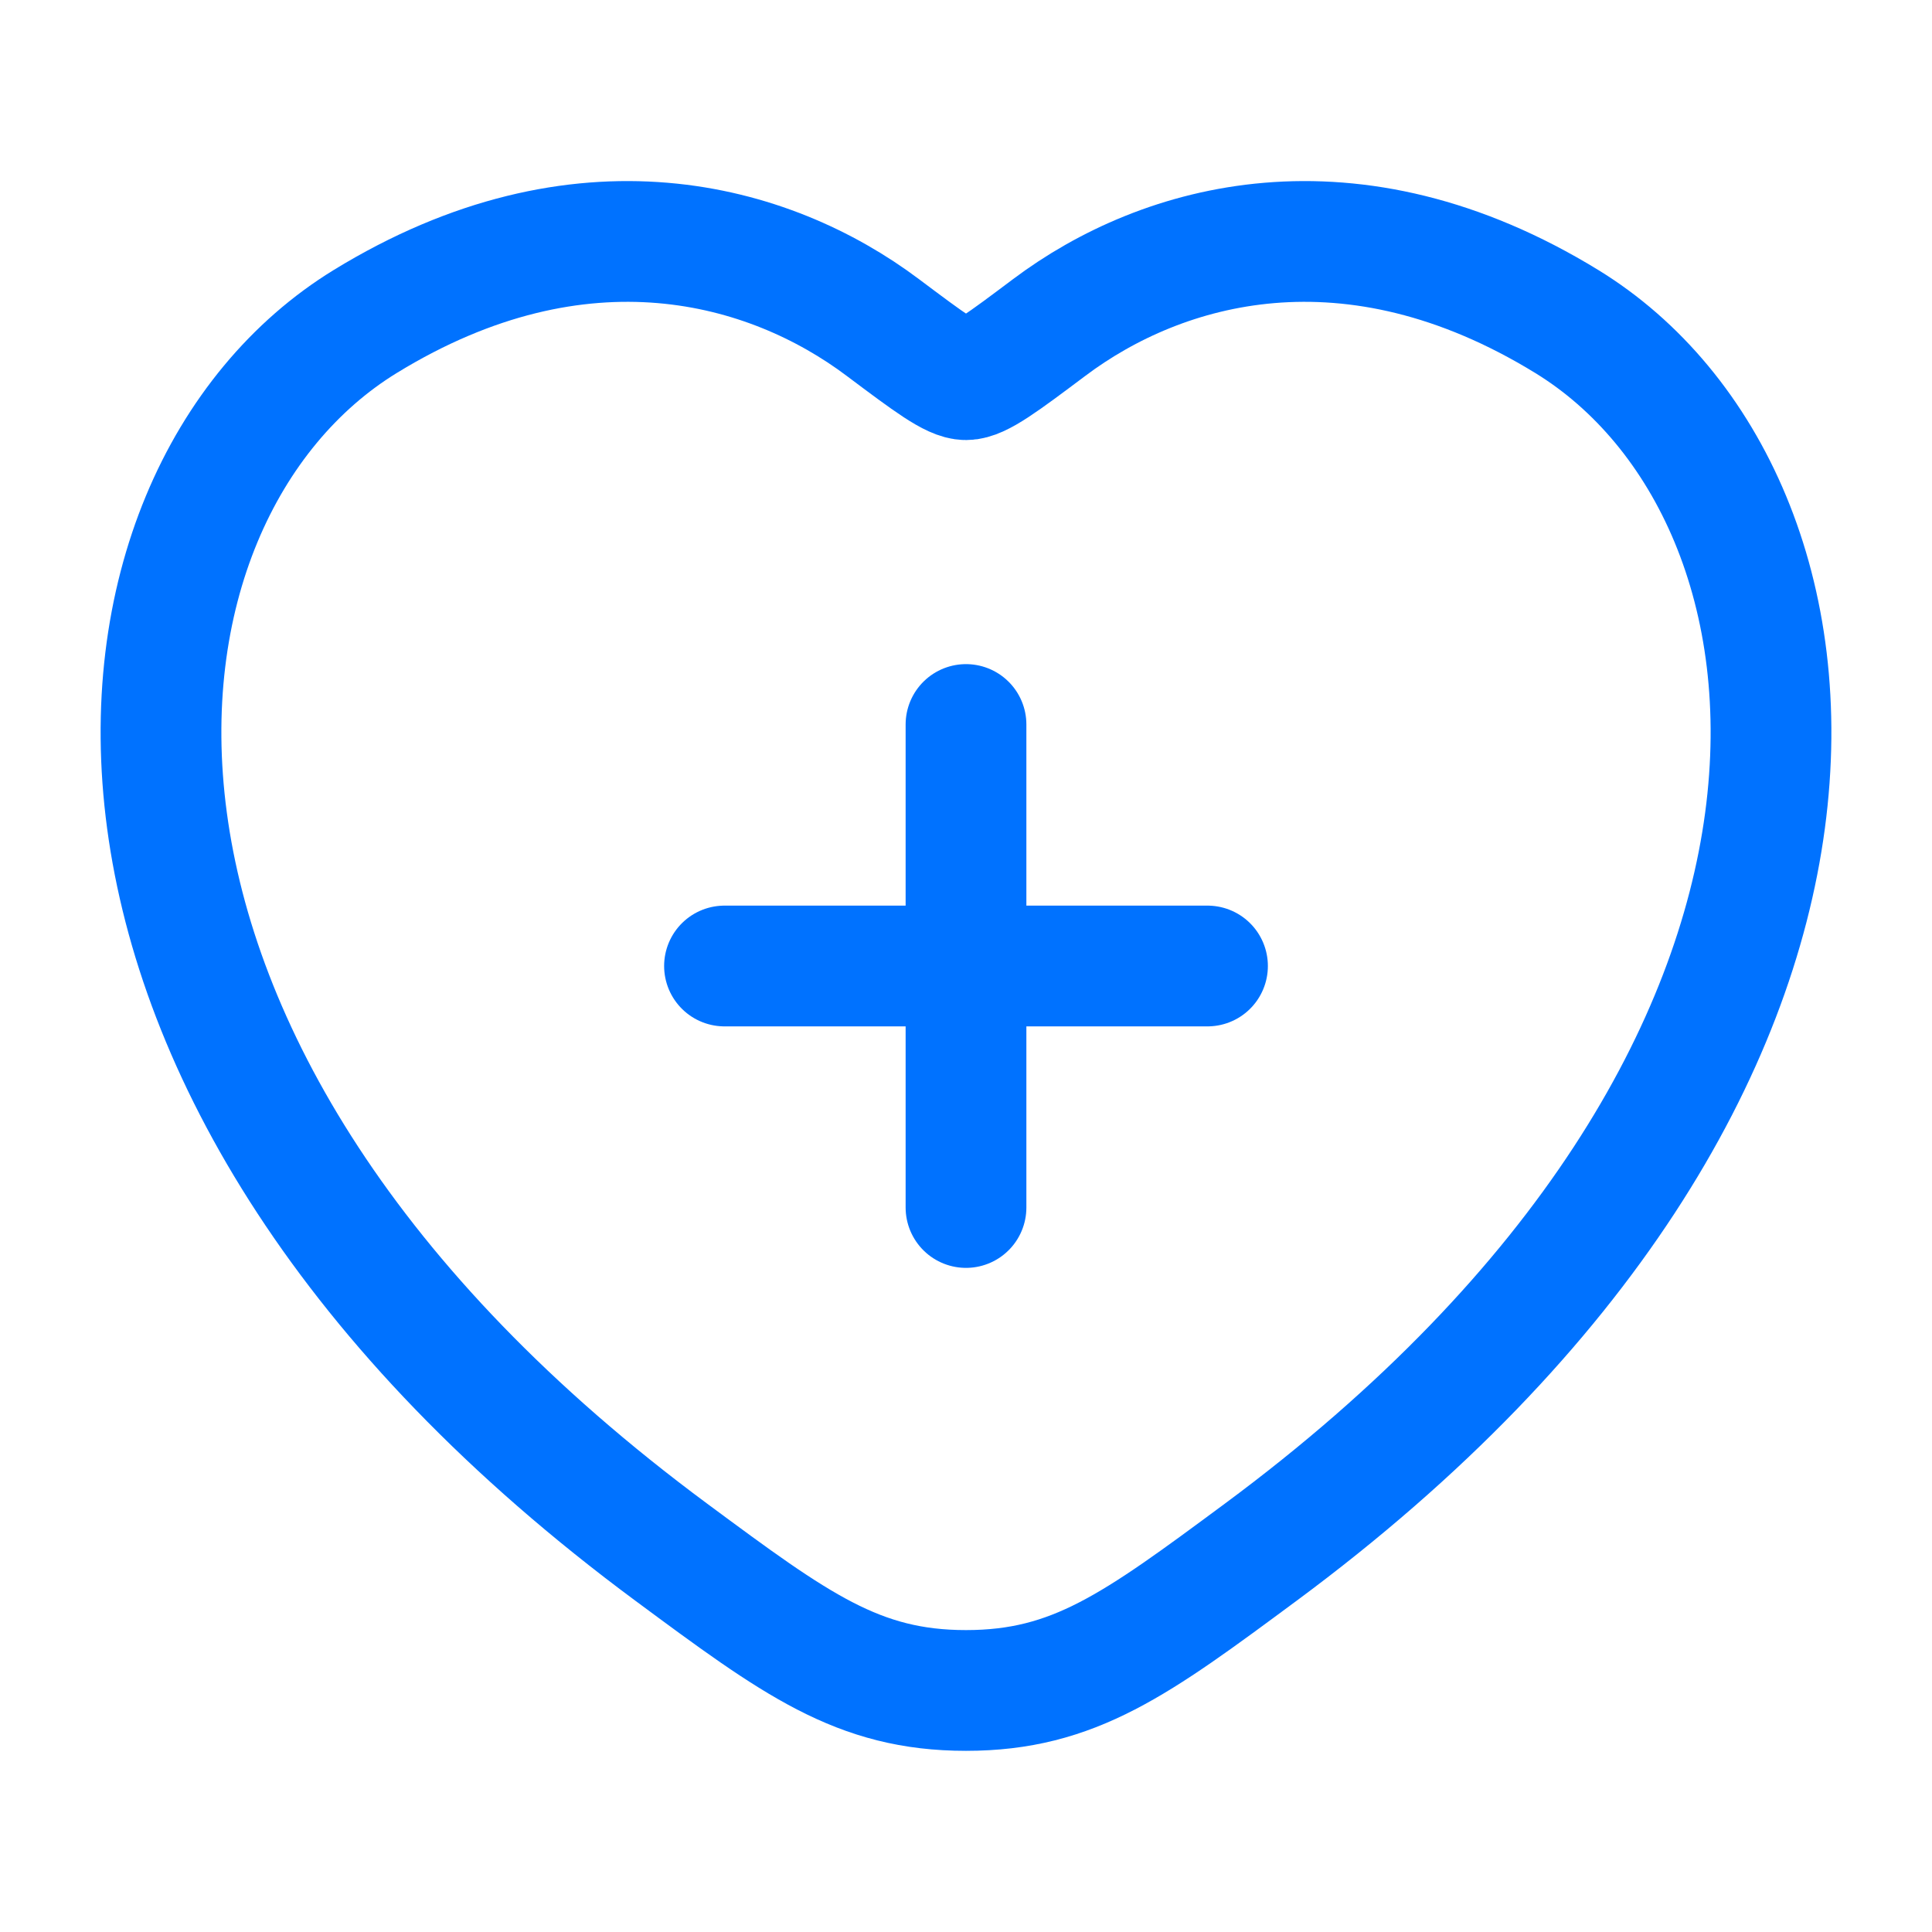
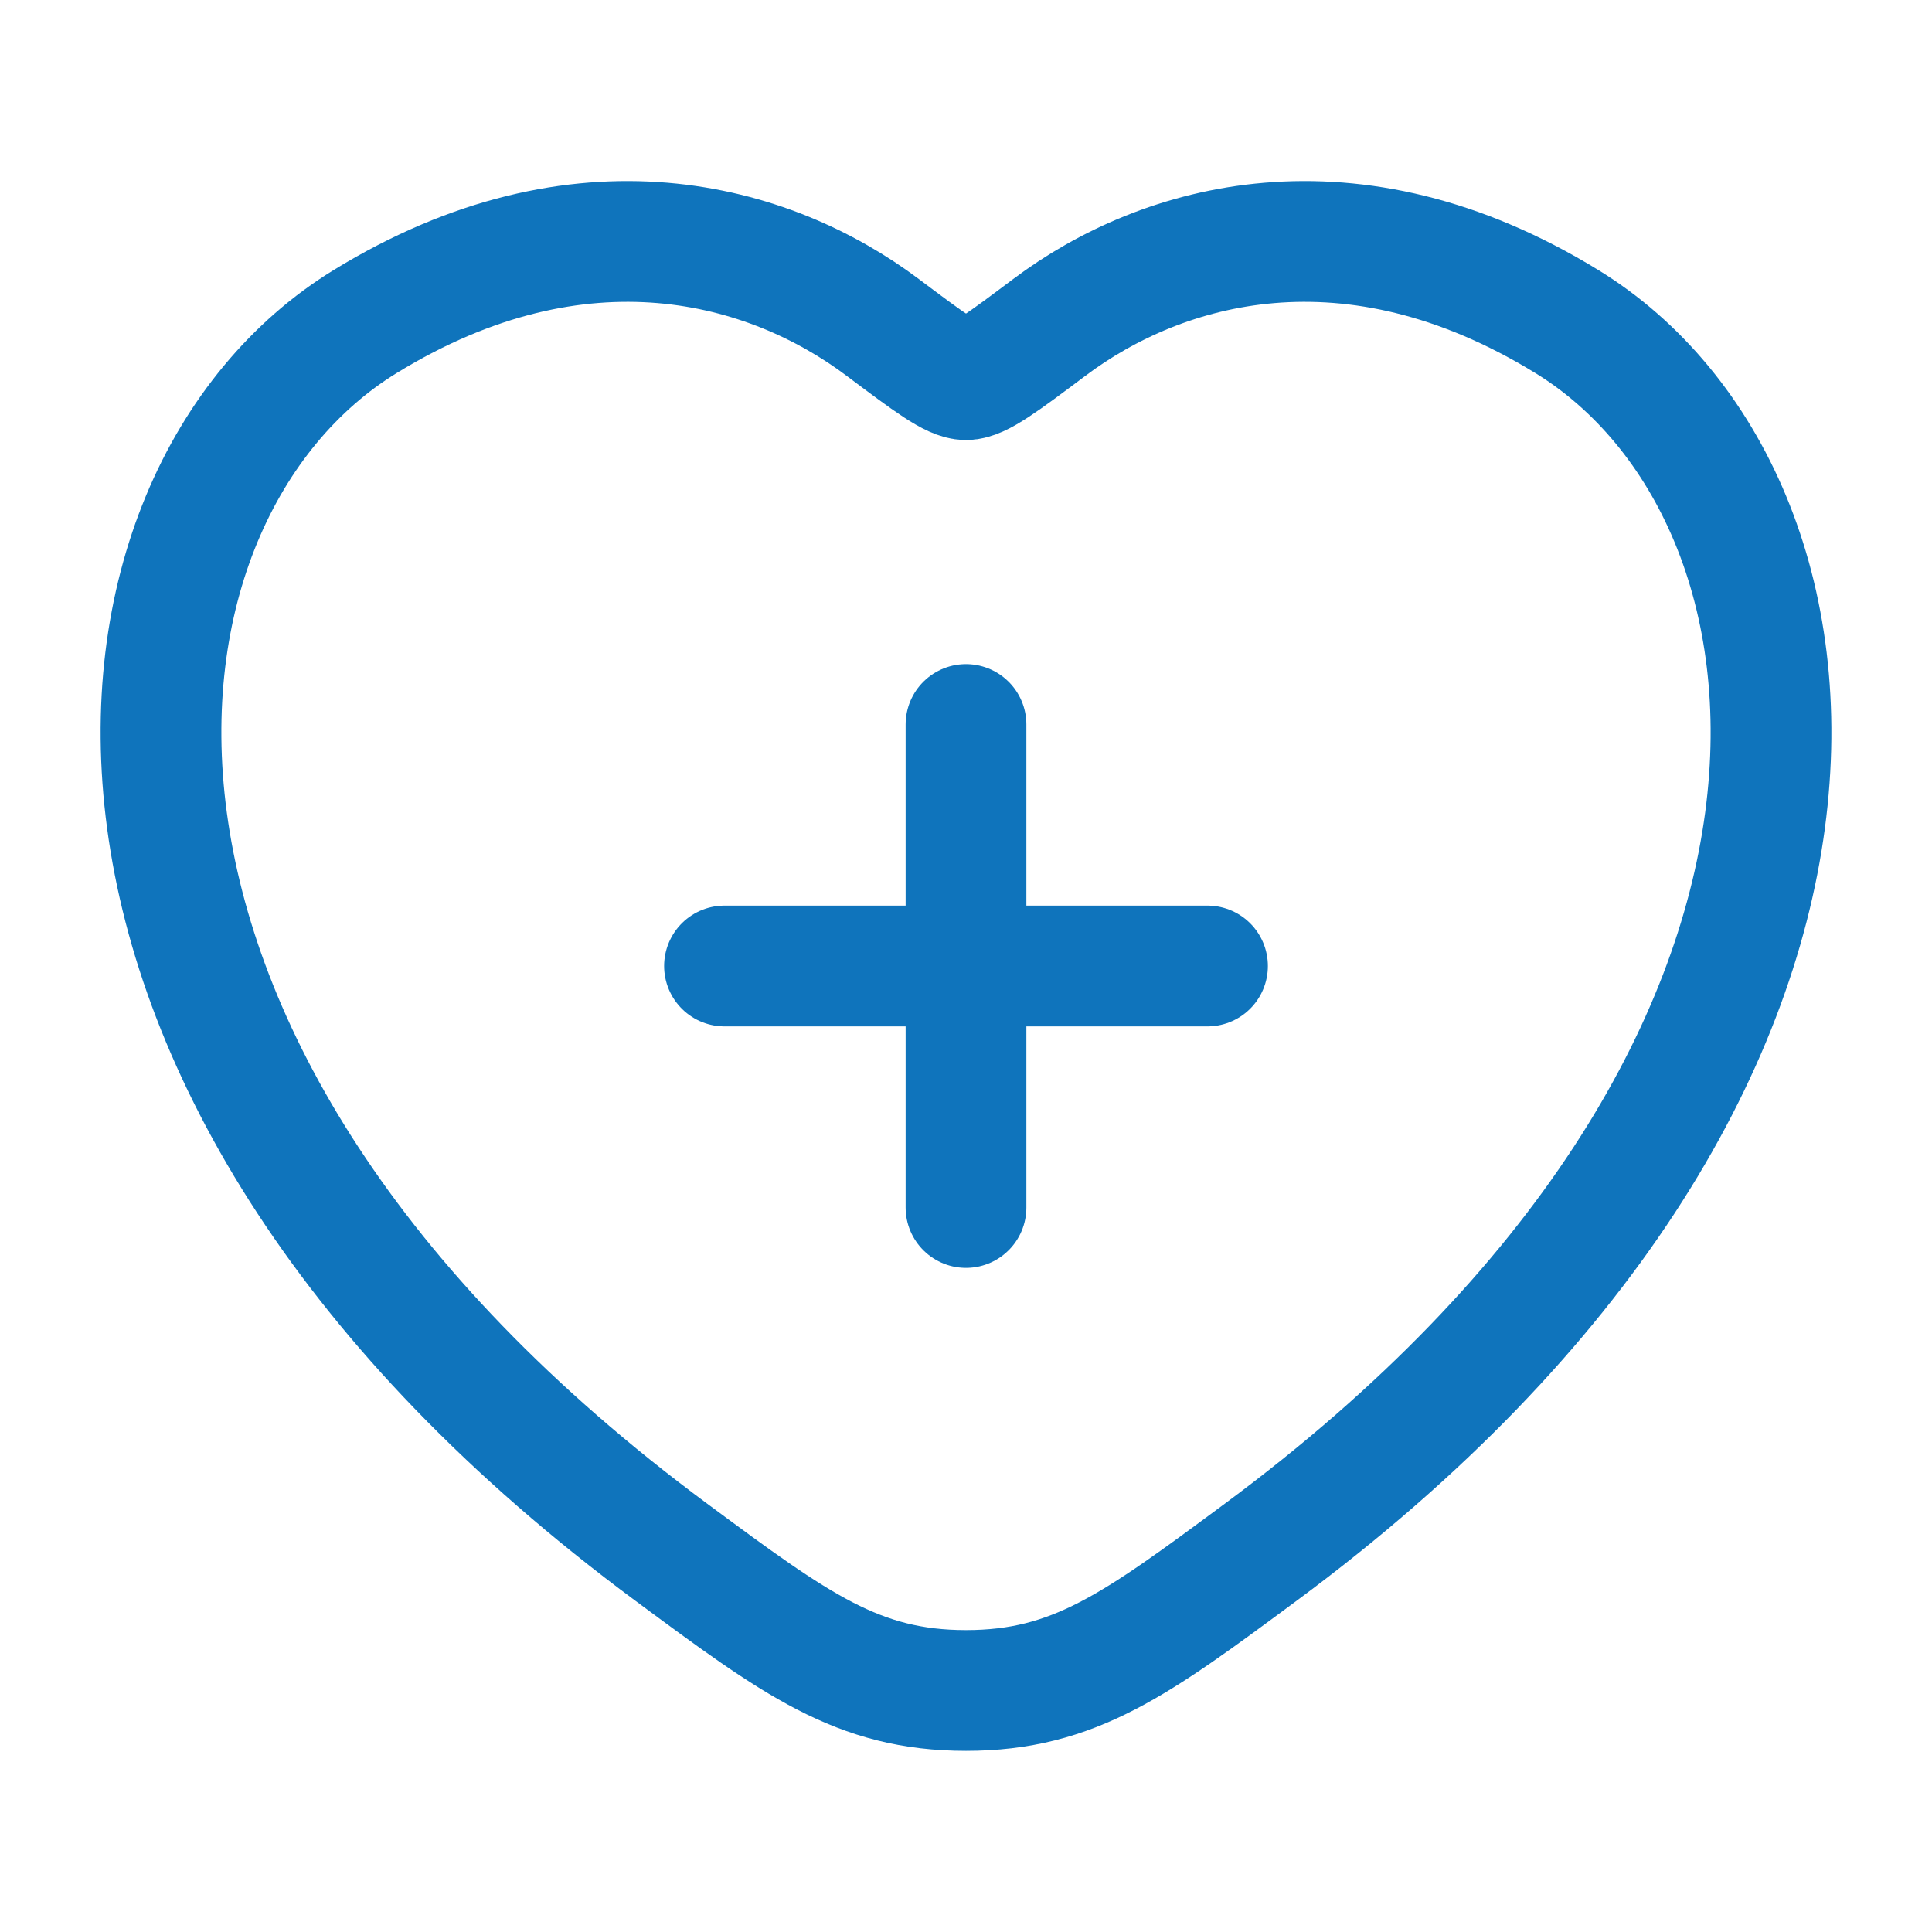
<svg xmlns="http://www.w3.org/2000/svg" width="100%" height="100%" viewBox="0 0 48 48" fill="none">
-   <path d="M38.925 7.987C33.562 4.697 28.881 6.023 26.069 8.135C24.916 9 24.339 9.433 24 9.433C23.661 9.433 23.084 9 21.931 8.135C19.119 6.023 14.438 4.697 9.075 7.987C2.036 12.304 0.443 26.548 16.679 38.565C19.771 40.854 21.318 41.999 24 41.999C26.682 41.999 28.229 40.854 31.321 38.565C47.557 26.548 45.964 12.304 38.925 7.987Z" stroke="#0072FF" stroke-width="3" stroke-linecap="round" />
-   <path d="M24 18V30M18 24H30" stroke="#0072FF" stroke-width="3" stroke-linecap="round" />
+   <path d="M38.925 7.987C33.562 4.697 28.881 6.023 26.069 8.135C24.916 9 24.339 9.433 24 9.433C23.661 9.433 23.084 9 21.931 8.135C19.119 6.023 14.438 4.697 9.075 7.987C2.036 12.304 0.443 26.548 16.679 38.565C19.771 40.854 21.318 41.999 24 41.999C26.682 41.999 28.229 40.854 31.321 38.565C47.557 26.548 45.964 12.304 38.925 7.987Z" stroke="#0F74BC" stroke-width="3" stroke-linecap="round" />
+   <path d="M24 18V30M18 24H30" stroke="#0F74BC" stroke-width="3" stroke-linecap="round" />
</svg>
